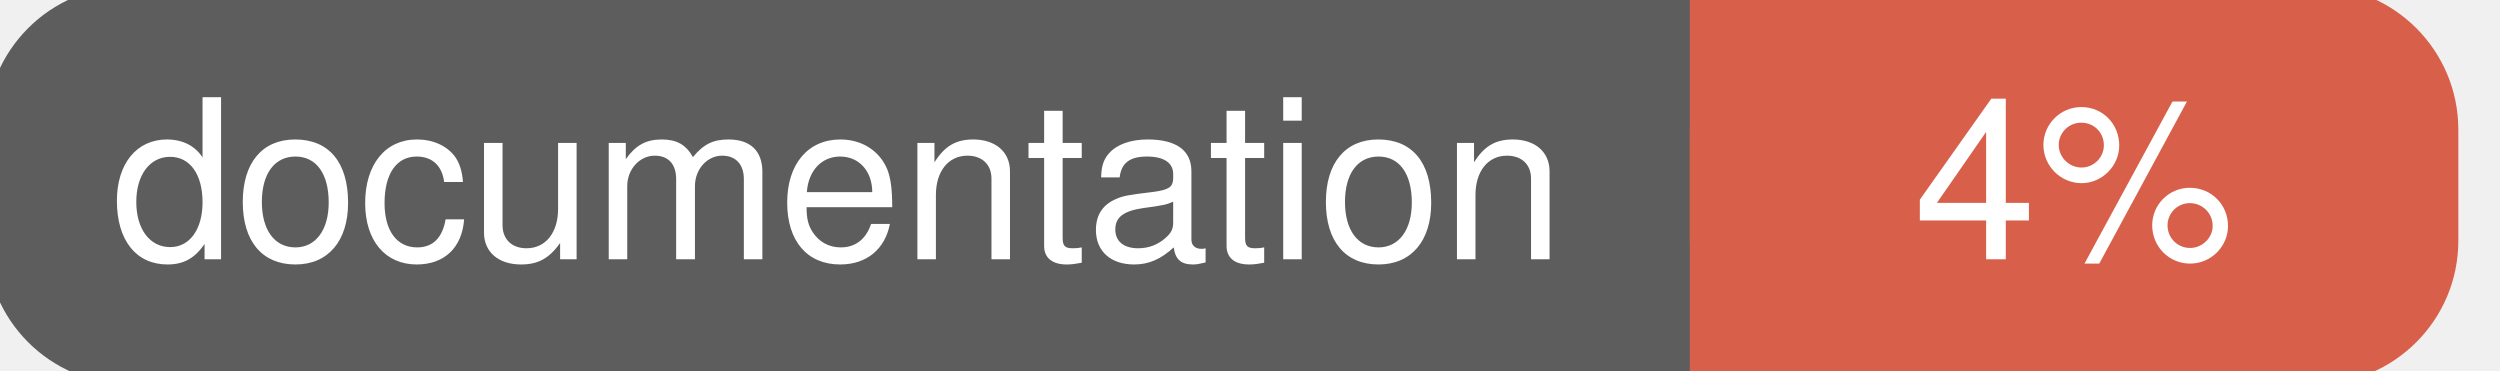
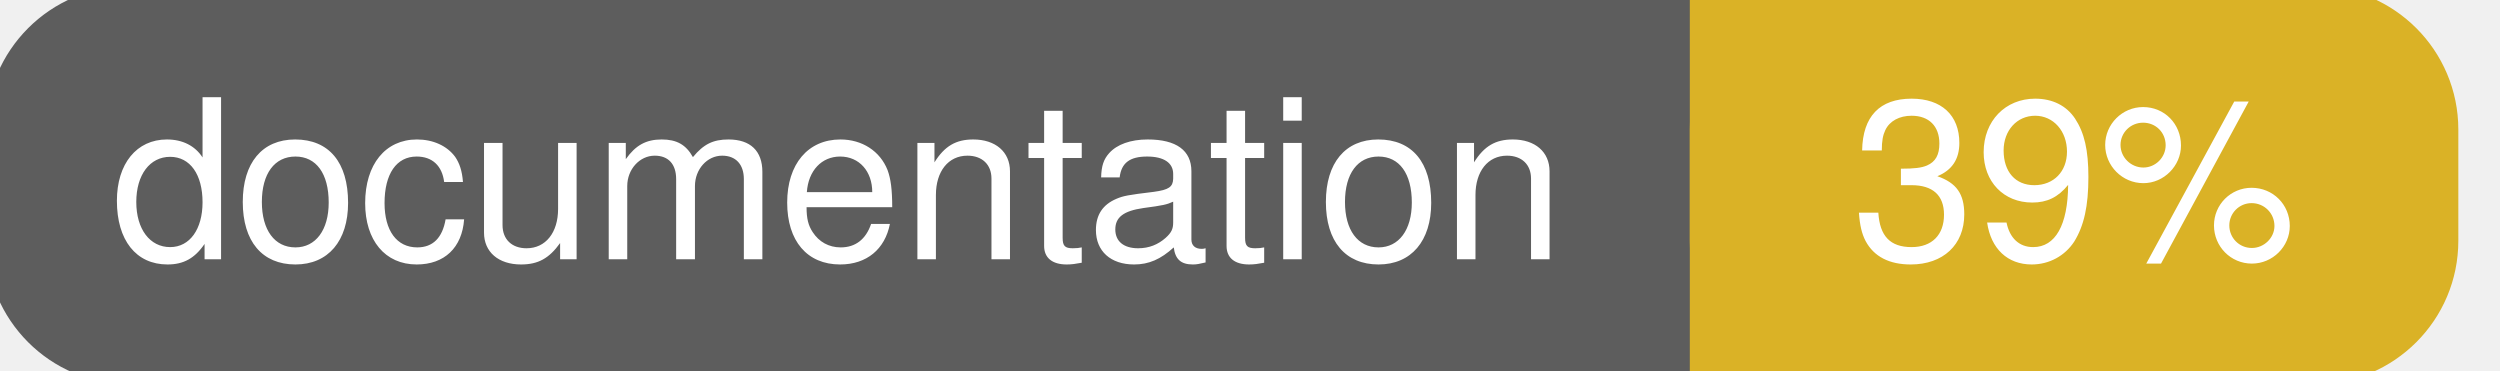
<svg xmlns="http://www.w3.org/2000/svg" width="135" height="20">
  <g>
    <rect id="svg_1" height="20" width="130" y="0" x="0" stroke-width="1.5" stroke="#5d5d5d" fill="#5d5d5d" rx="7" ry="7" />
-     <rect id="svg_2" height="20" width="40" y="0" x="92" stroke-width="1.5" stroke="#d8604b" fill="#d8604b" rx="7" ry="7" />
-     <rect id="svg_3" height="20" width="22" y="0" x="92" stroke-width="1.5" stroke="#d8604b" fill="#d8604b" />
+     <rect id="svg_2" height="20" width="40" y="0" x="92" stroke-width="1.5" stroke="#dab226" fill="#dab226" rx="7" ry="7" />
+     <rect id="svg_3" height="20" width="22" y="0" x="92" stroke-width="1.5" stroke="#dab226" fill="#dab226" />
    <text xml:space="preserve" text-anchor="start" font-family="Helvetica, Arial, sans-serif" font-size="12" id="svg_4" y="14" x="6" stroke-width="0" stroke="#5d5d5d" fill="#ffffff">documentation</text>
-     <text xml:space="preserve" text-anchor="middle" font-family="Helvetica, Arial, sans-serif" font-size="12" id="svg_5" y="14" x="112" stroke-width="0" stroke="#5d5d5d" fill="#ffffff" style="text-anchor: middle">4%</text>
+     <text xml:space="preserve" text-anchor="middle" font-family="Helvetica, Arial, sans-serif" font-size="12" id="svg_5" y="14" x="112" stroke-width="0" stroke="#5d5d5d" fill="#ffffff" style="text-anchor: middle">39%</text>
  </g>
</svg>
